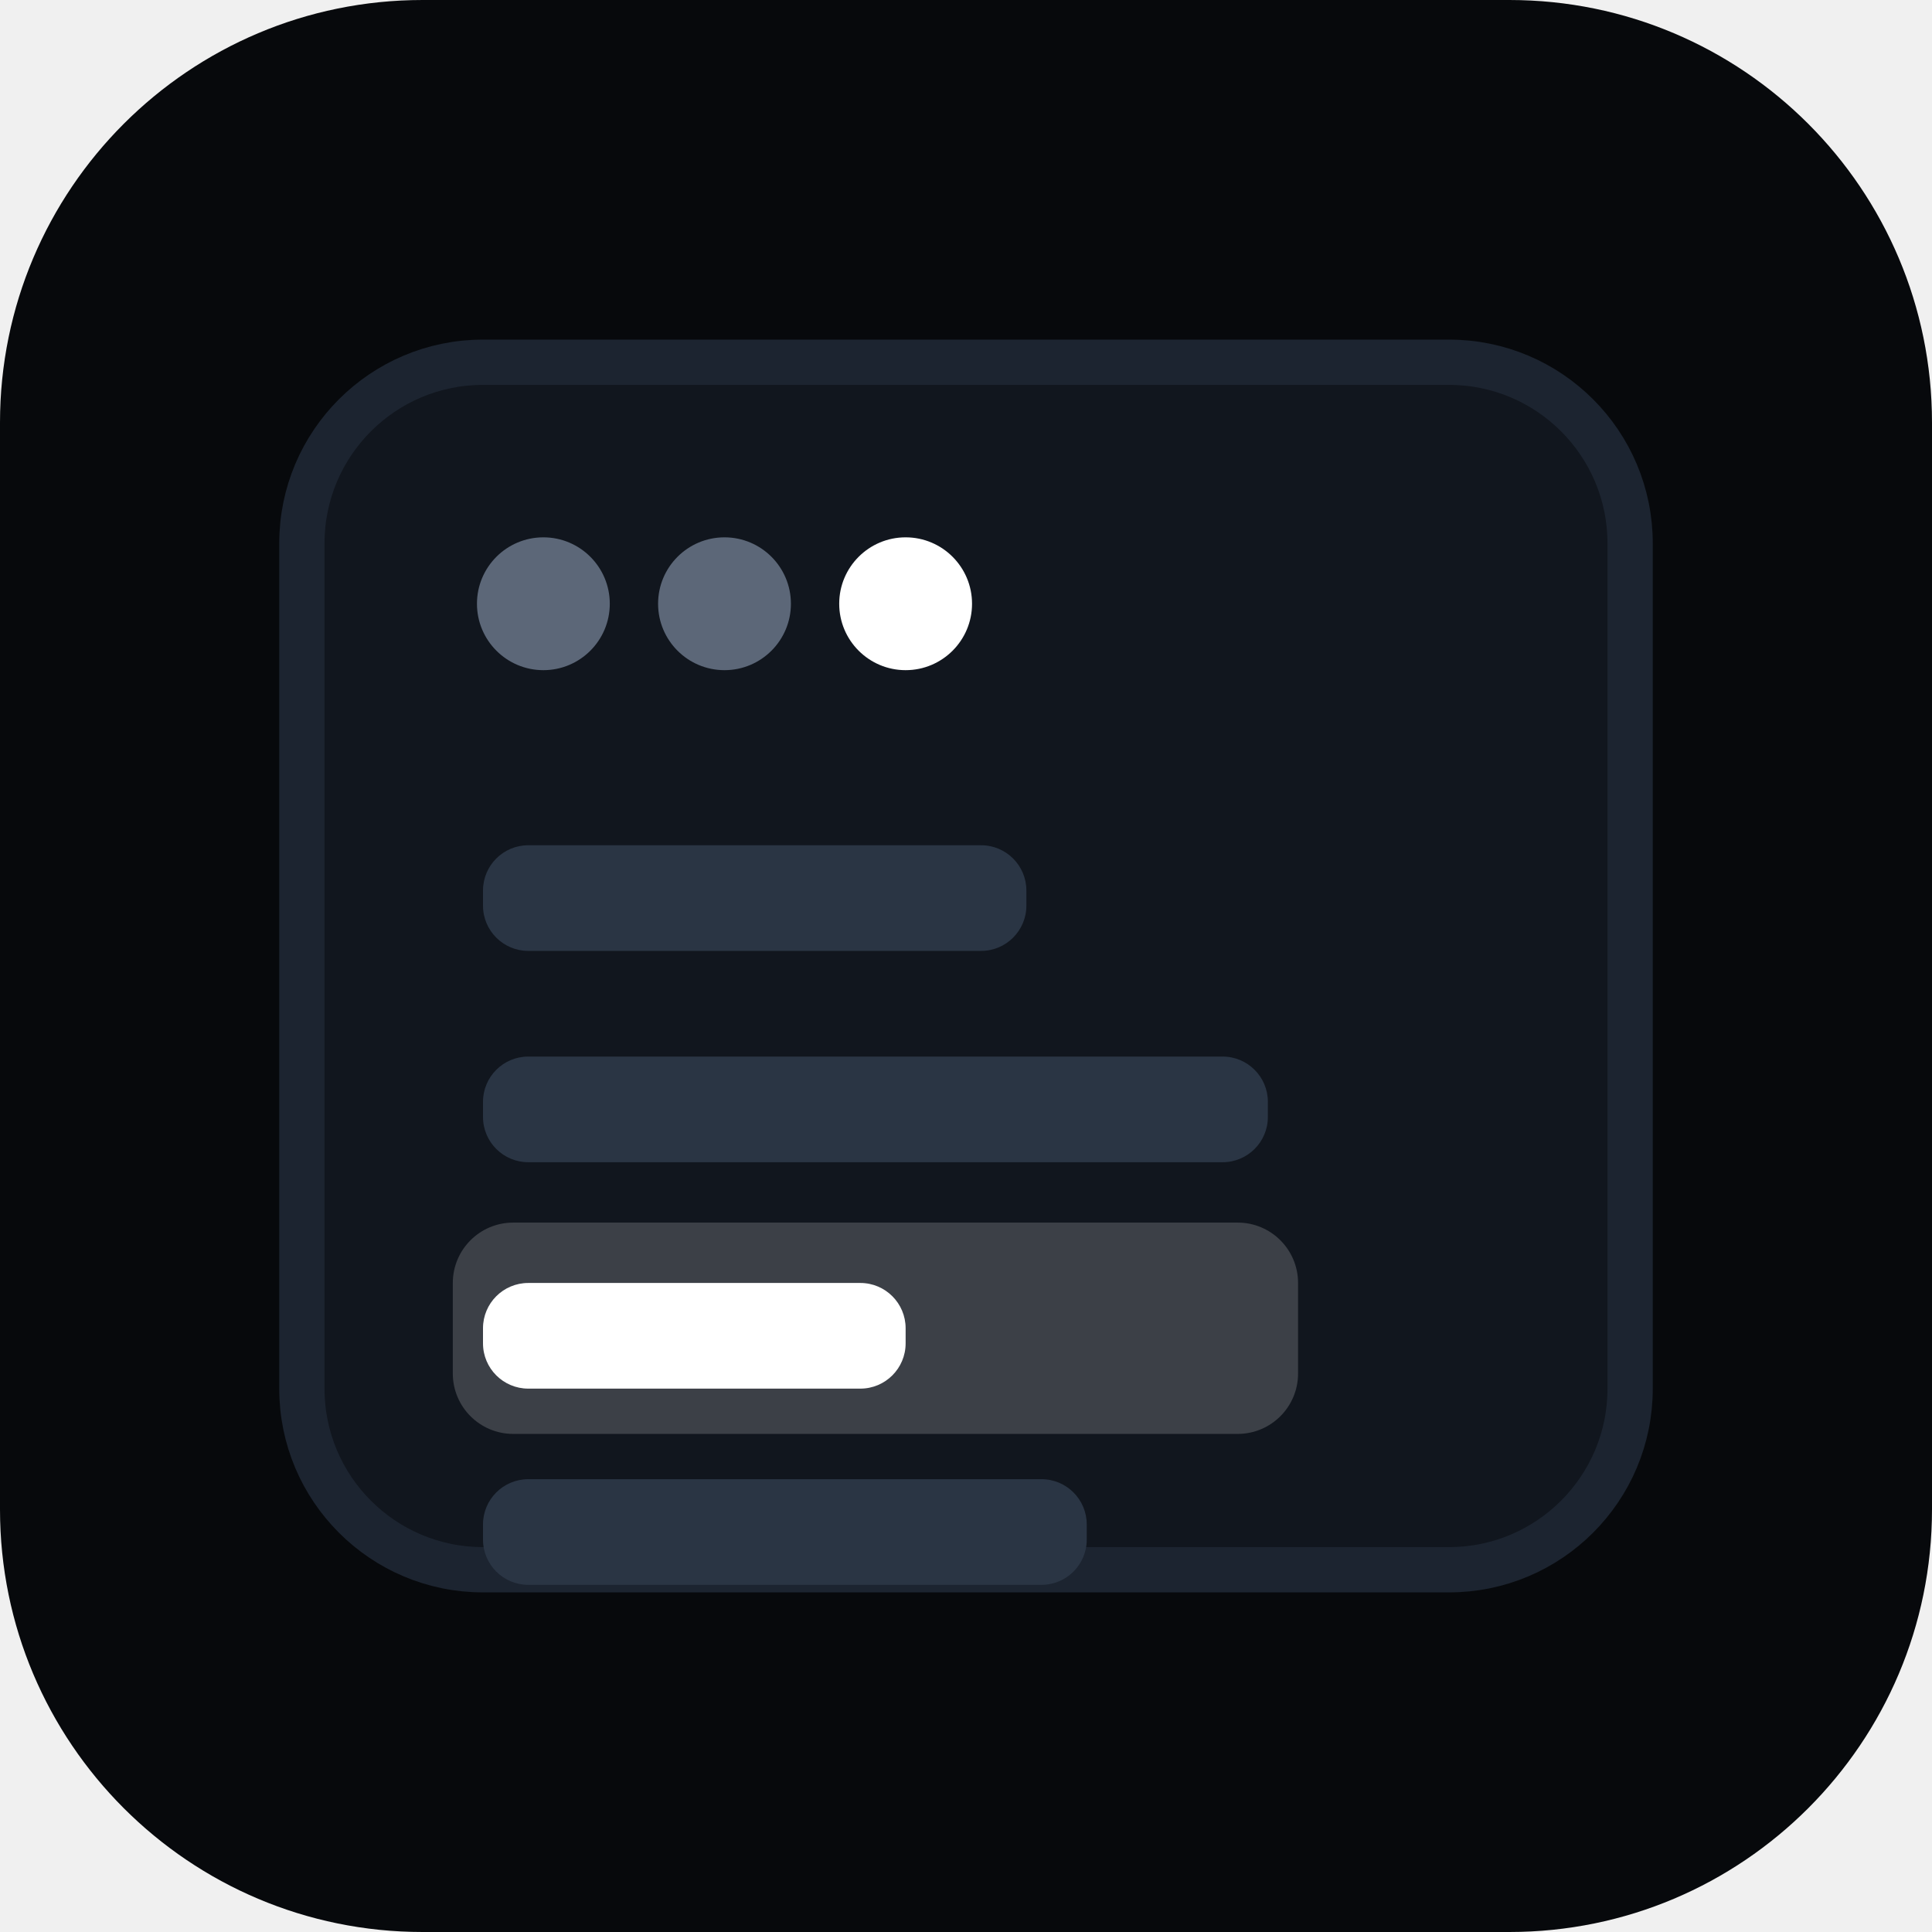
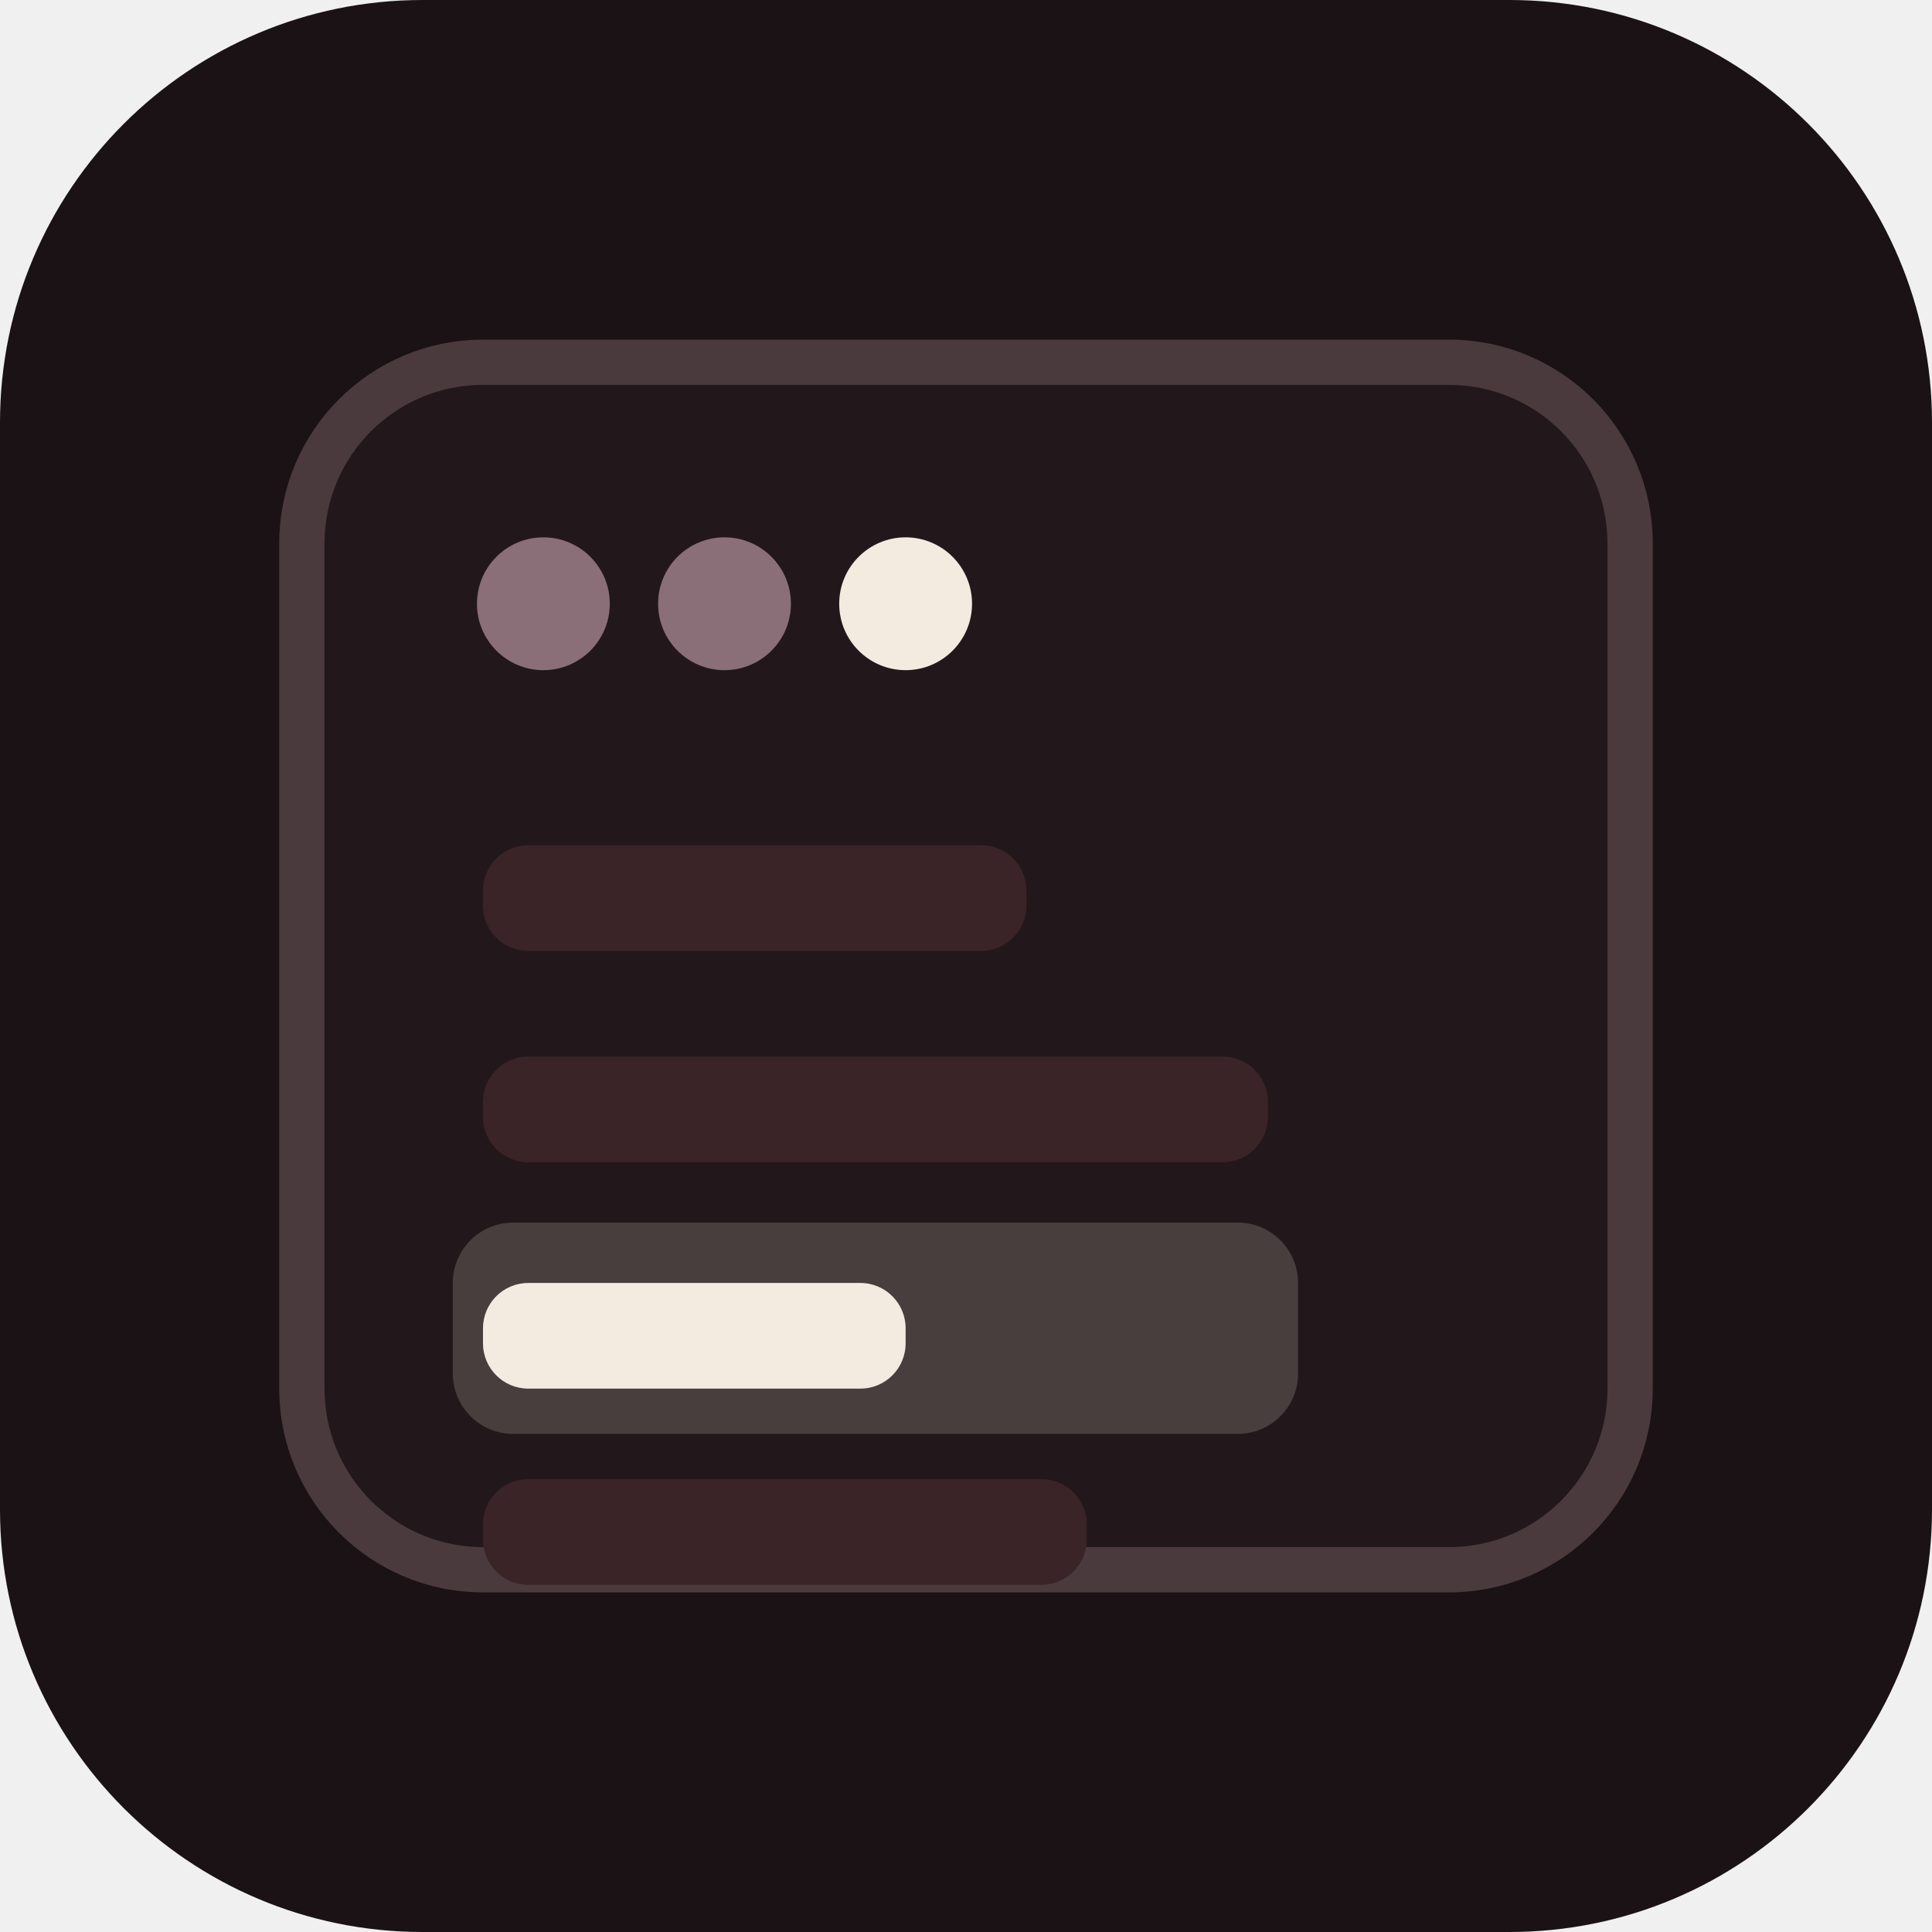
<svg xmlns="http://www.w3.org/2000/svg" viewBox="0 0 64 64" role="img" aria-label="f00tils">
-   <rect width="64" height="64" rx="14" fill="#07090c" />
-   <rect x="10" y="12" width="44" height="40" rx="6" fill="#11161e" stroke="#1c2430" stroke-width="1.5" />
-   <circle cx="18" cy="20" r="2.2" fill="#5c6778" />
-   <circle cx="24" cy="20" r="2.2" fill="#5c6778" />
-   <circle cx="30" cy="20" r="2.2" fill="#ffffff" />
-   <rect x="16" y="28" width="18" height="3.5" rx="1.5" fill="#2a3544" />
-   <rect x="16" y="35" width="26" height="3.5" rx="1.5" fill="#2a3544" />
-   <rect x="15" y="40.5" width="28" height="7" rx="2" fill="#ffffff" opacity="0.18" />
-   <rect x="16" y="42.5" width="14" height="3.5" rx="1.5" fill="#ffffff" />
-   <rect x="16" y="49" width="20" height="3.5" rx="1.5" fill="#2a3544" />
+   <rect width="64" height="64" rx="14" fill="#1A1214" />
+   <rect x="10" y="12" width="44" height="40" rx="6" fill="#22181B" stroke="#4A3A3E" stroke-width="1.5" />
+   <circle cx="18" cy="20" r="2.2" fill="#8A6E78" />
+   <circle cx="24" cy="20" r="2.2" fill="#8A6E78" />
+   <circle cx="30" cy="20" r="2.2" fill="#F4EBE0" />
+   <rect x="16" y="28" width="18" height="3.5" rx="1.5" fill="#3A2428" />
+   <rect x="16" y="35" width="26" height="3.5" rx="1.5" fill="#3A2428" />
+   <rect x="15" y="40.5" width="28" height="7" rx="2" fill="#F4EBE0" opacity="0.18" />
+   <rect x="16" y="42.5" width="14" height="3.5" rx="1.5" fill="#F4EBE0" />
+   <rect x="16" y="49" width="20" height="3.5" rx="1.5" fill="#3A2428" />
</svg>
